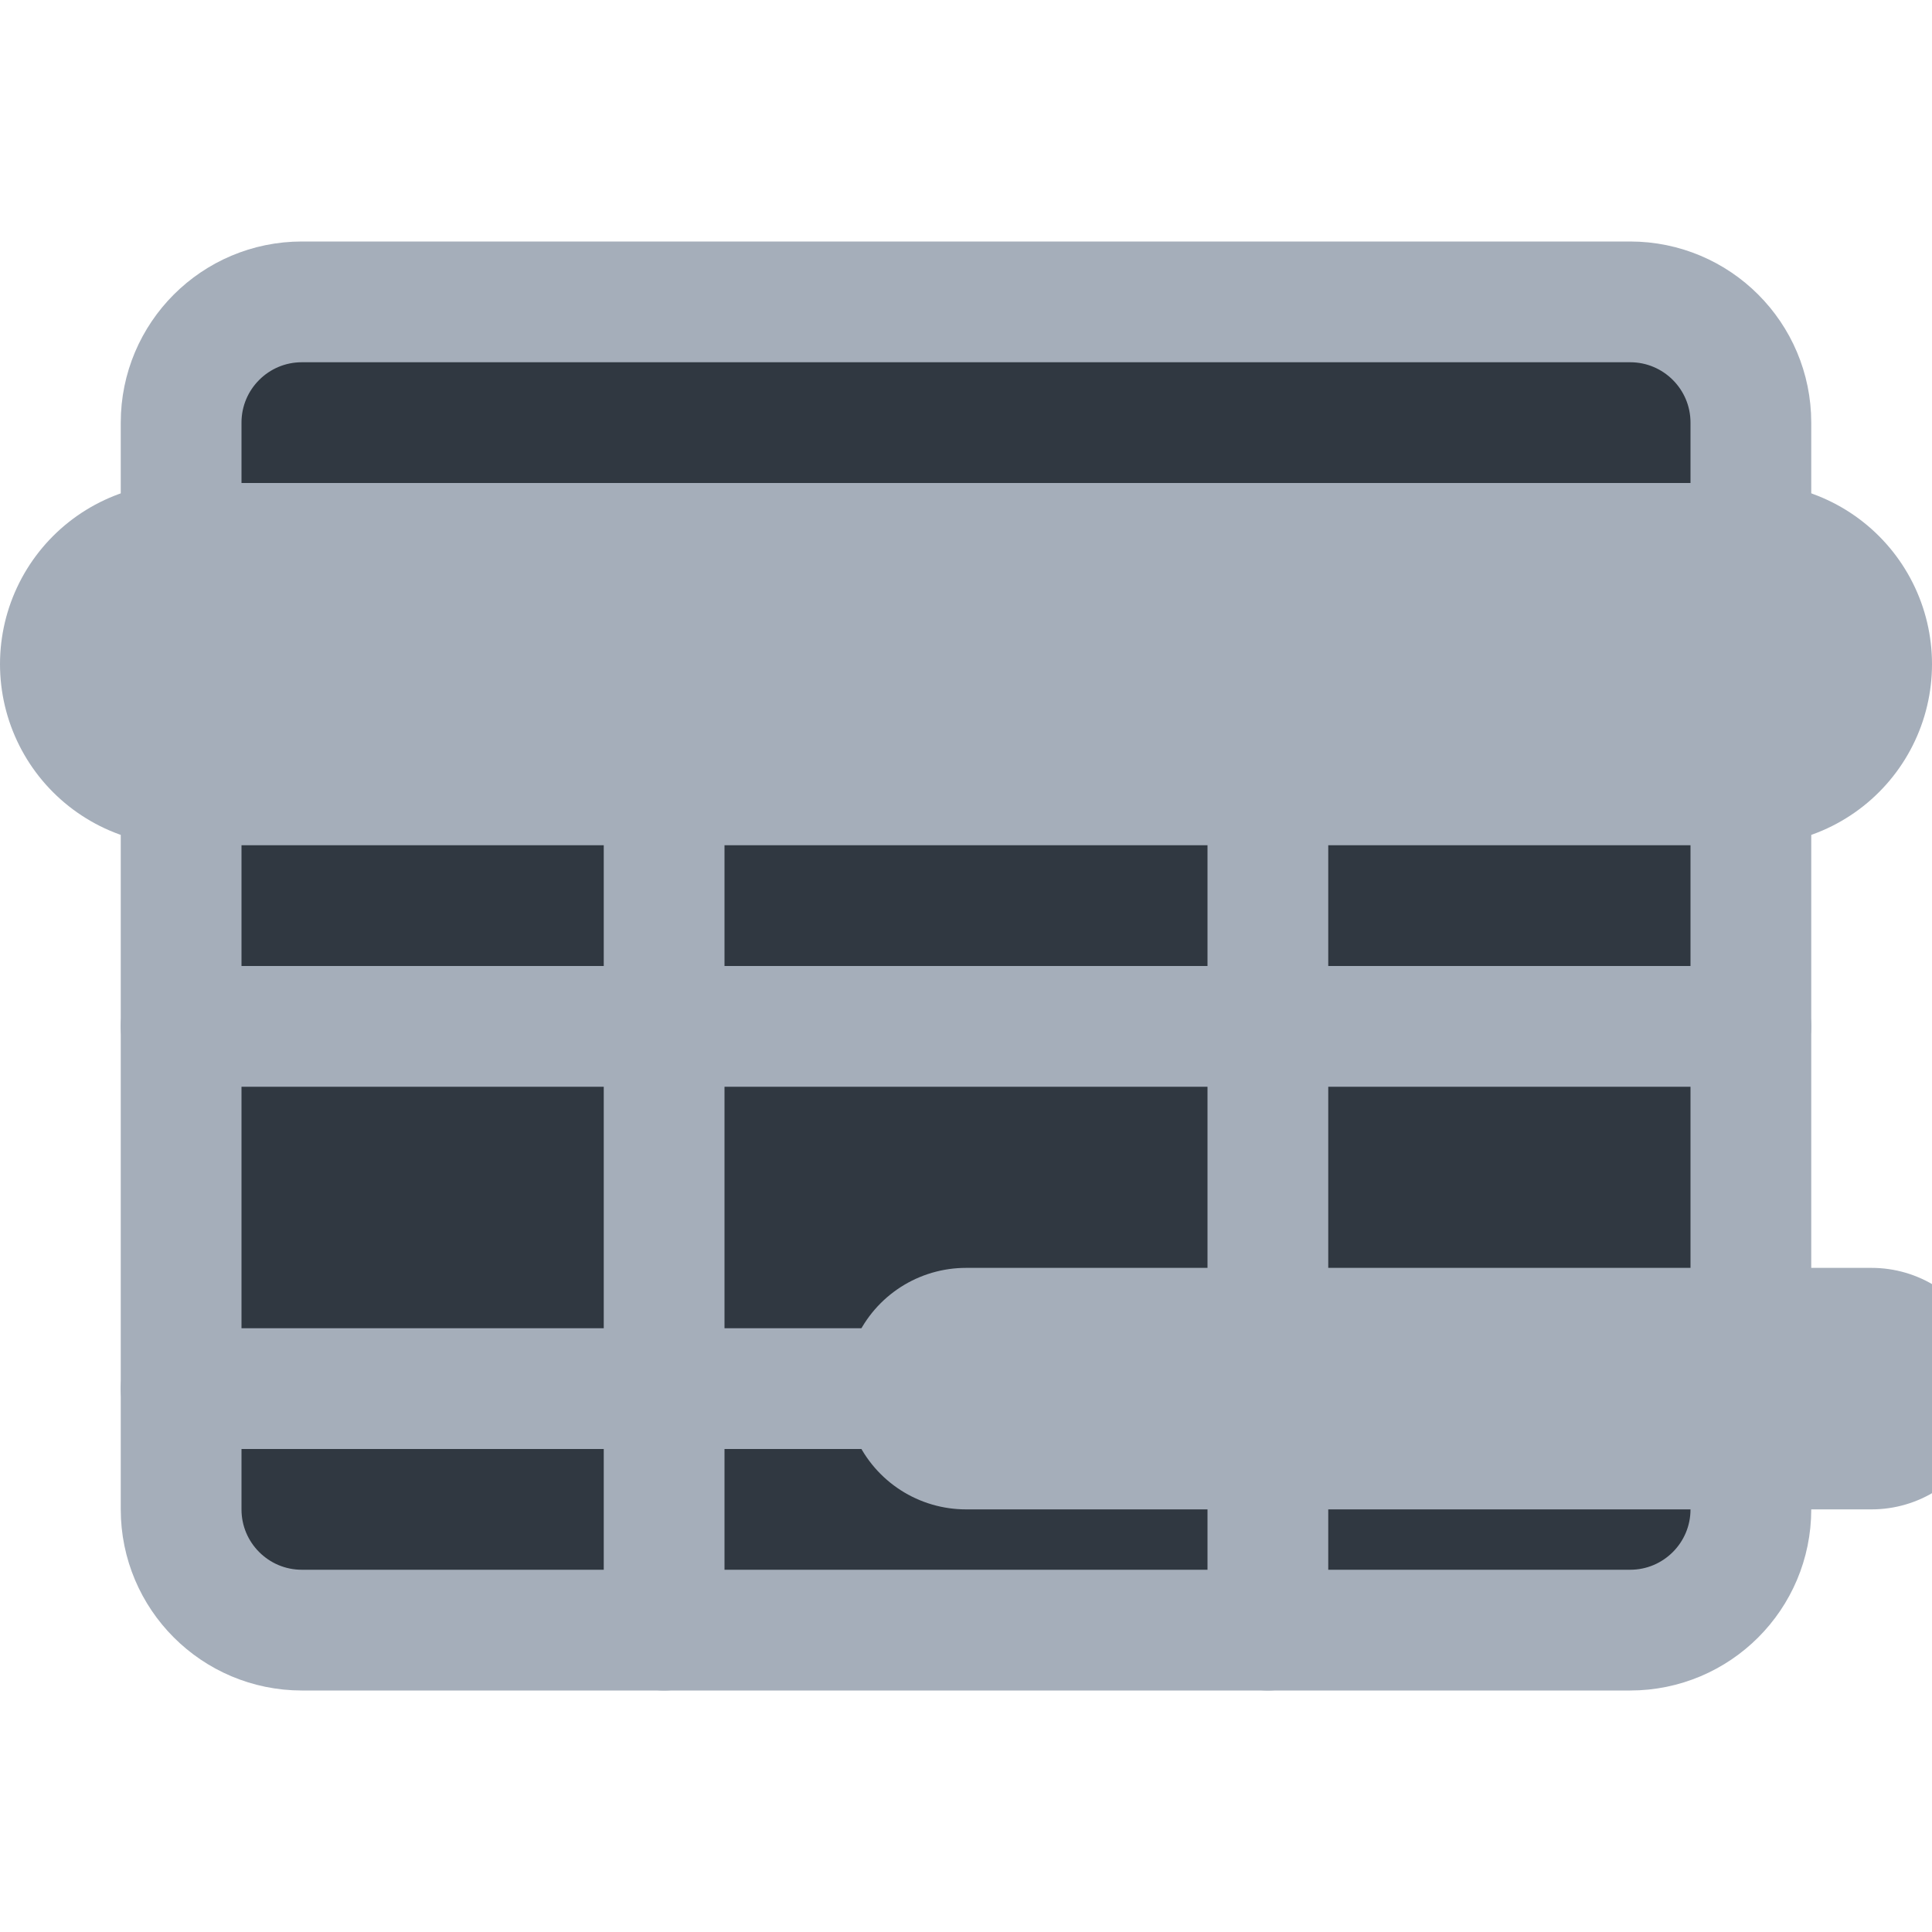
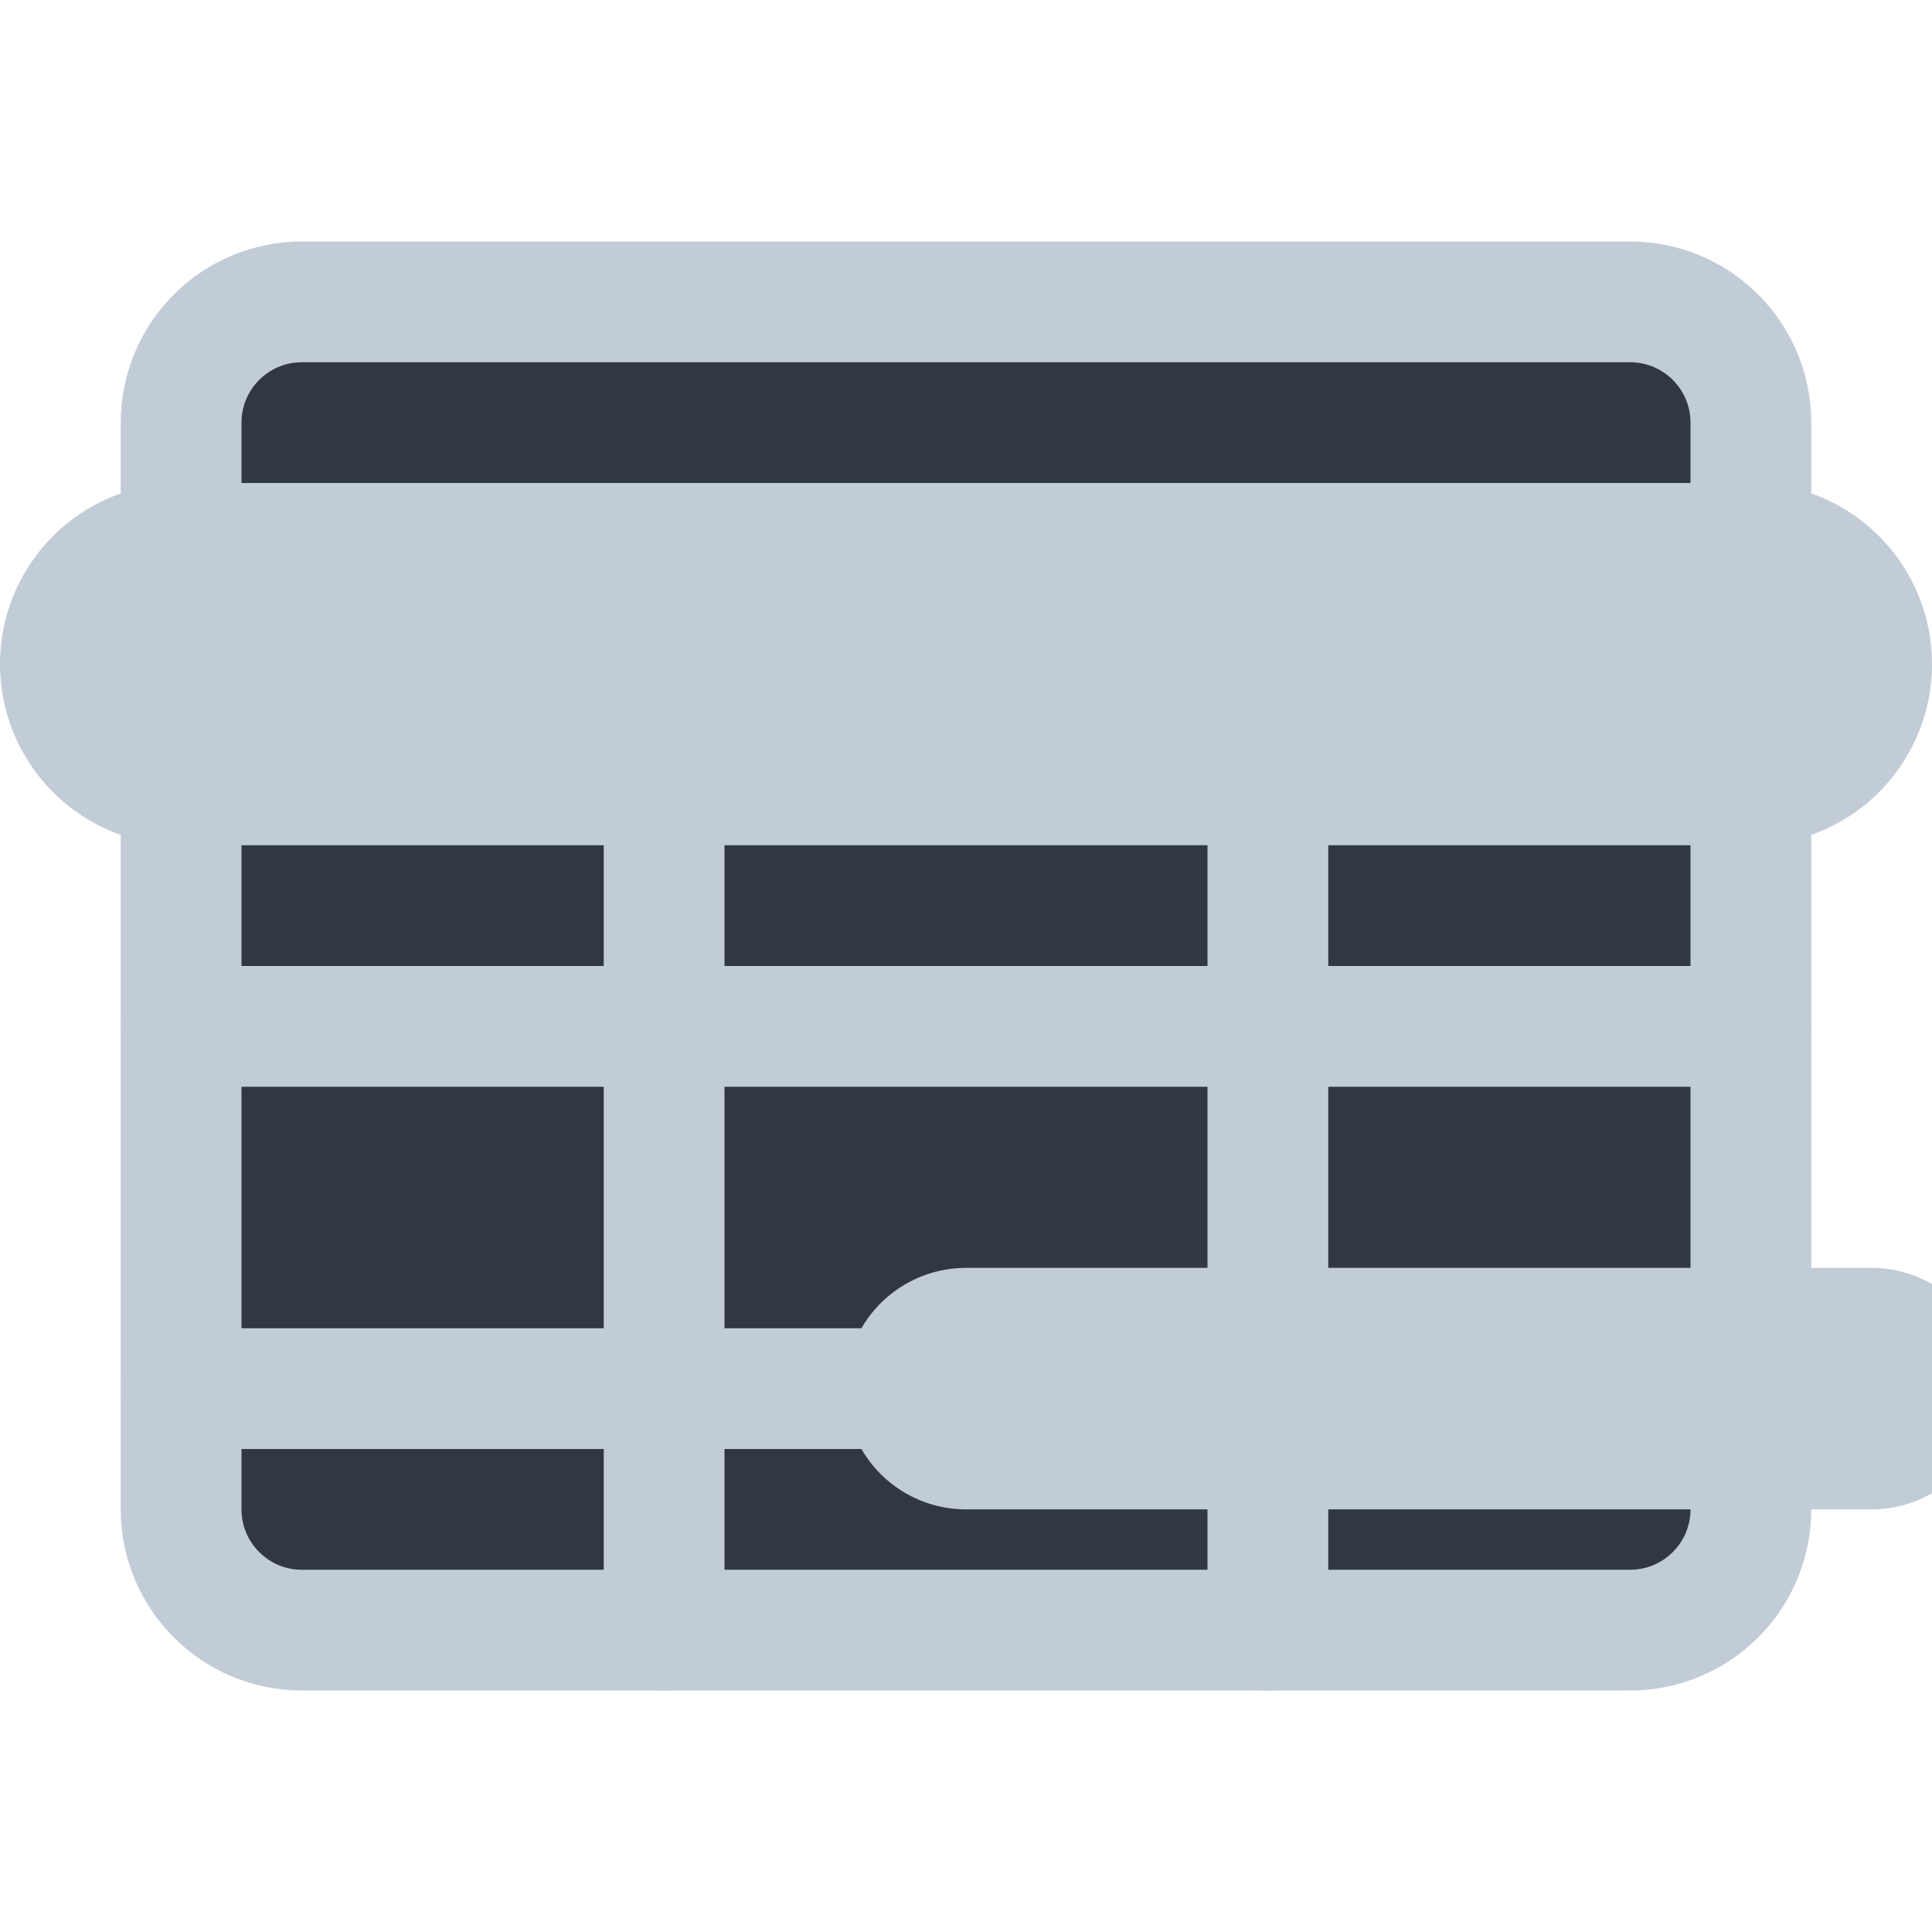
<svg xmlns="http://www.w3.org/2000/svg" width="32" height="32" viewBox="0 0 32 32">
-   <g stroke="#a5aeba" stroke-width="2" stroke-linecap="round" stroke-linejoin="round">
+   <g stroke="#c2ccd7" stroke-width="2" stroke-linecap="round" stroke-linejoin="round">
    <rect x="3" y="5" width="26" height="22" rx="2" fill="#303841" />
-     <path d="M3 11h26" stroke="#a5aeba" stroke-width="6" />
+     <path d="M3 11h26" stroke="#c2ccd7" stroke-width="6" />
    <path d="M3 17h26M3 23h26M11 11v16M21 11v16" fill="none" />
-     <path d="M16 23h15" stroke="#a5aeba" stroke-width="4" />
+     <path d="M16 23h15" stroke="#c2ccd7" stroke-width="4" />
  </g>
</svg>
